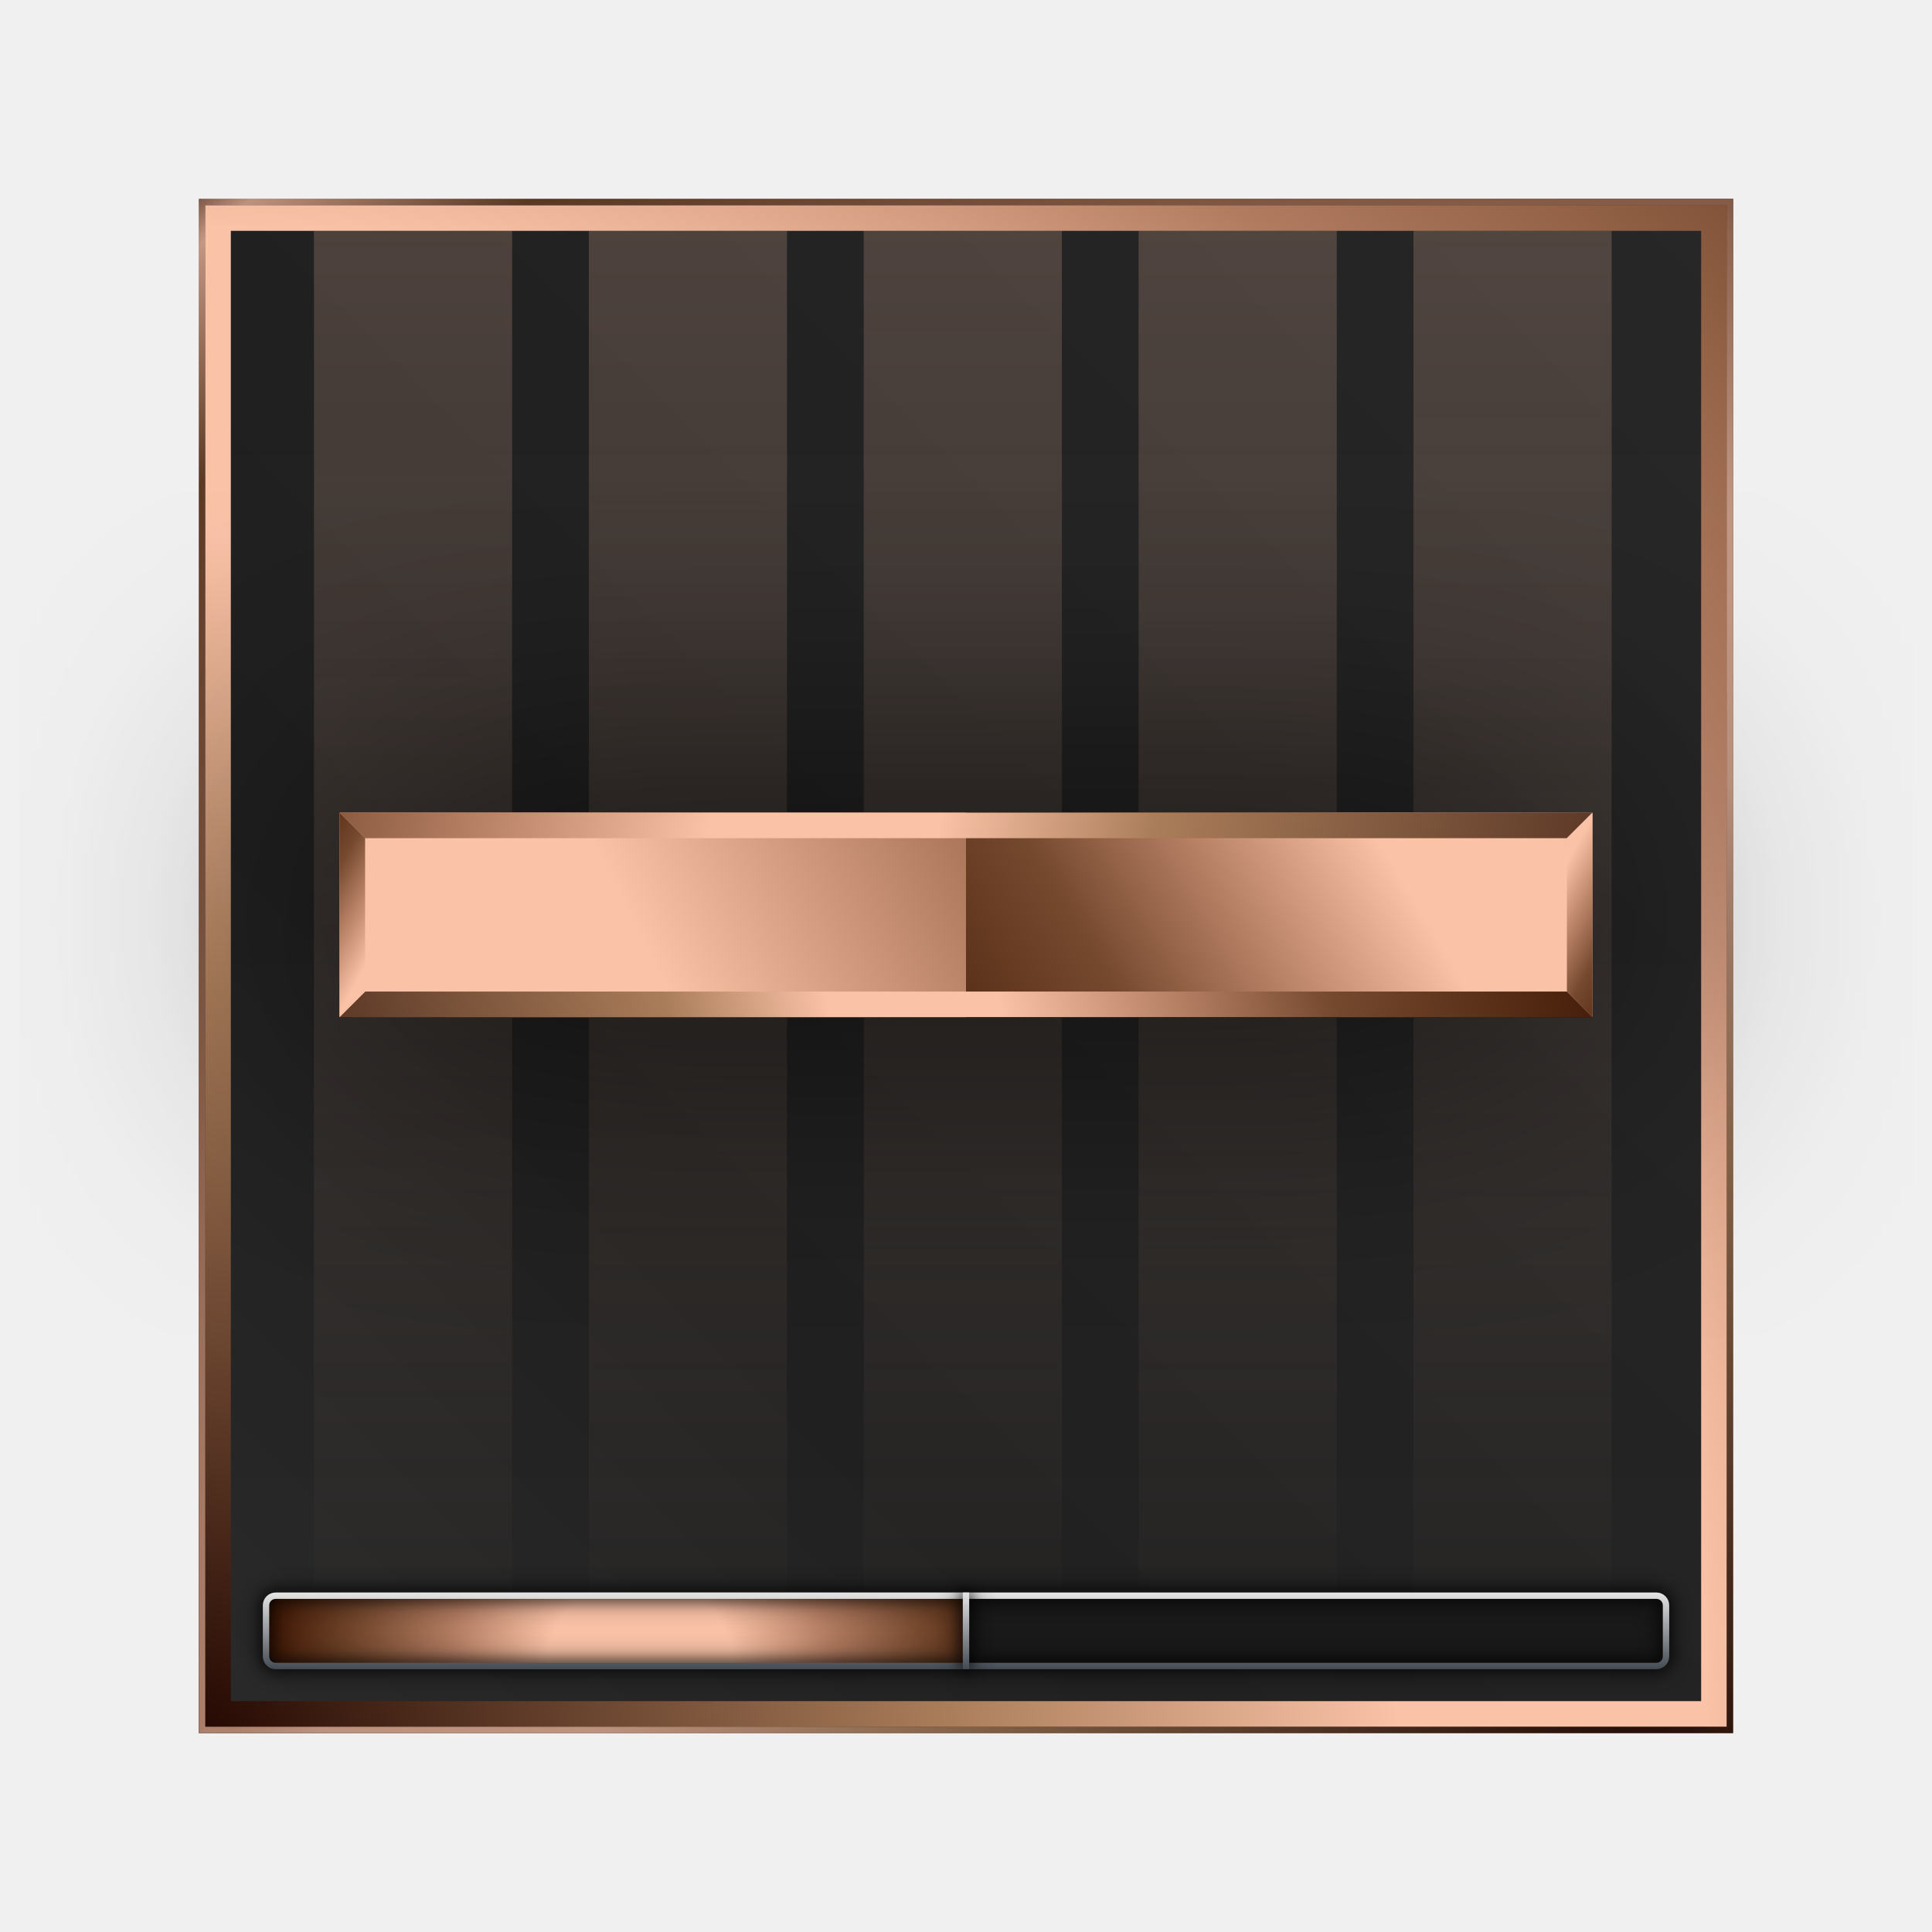
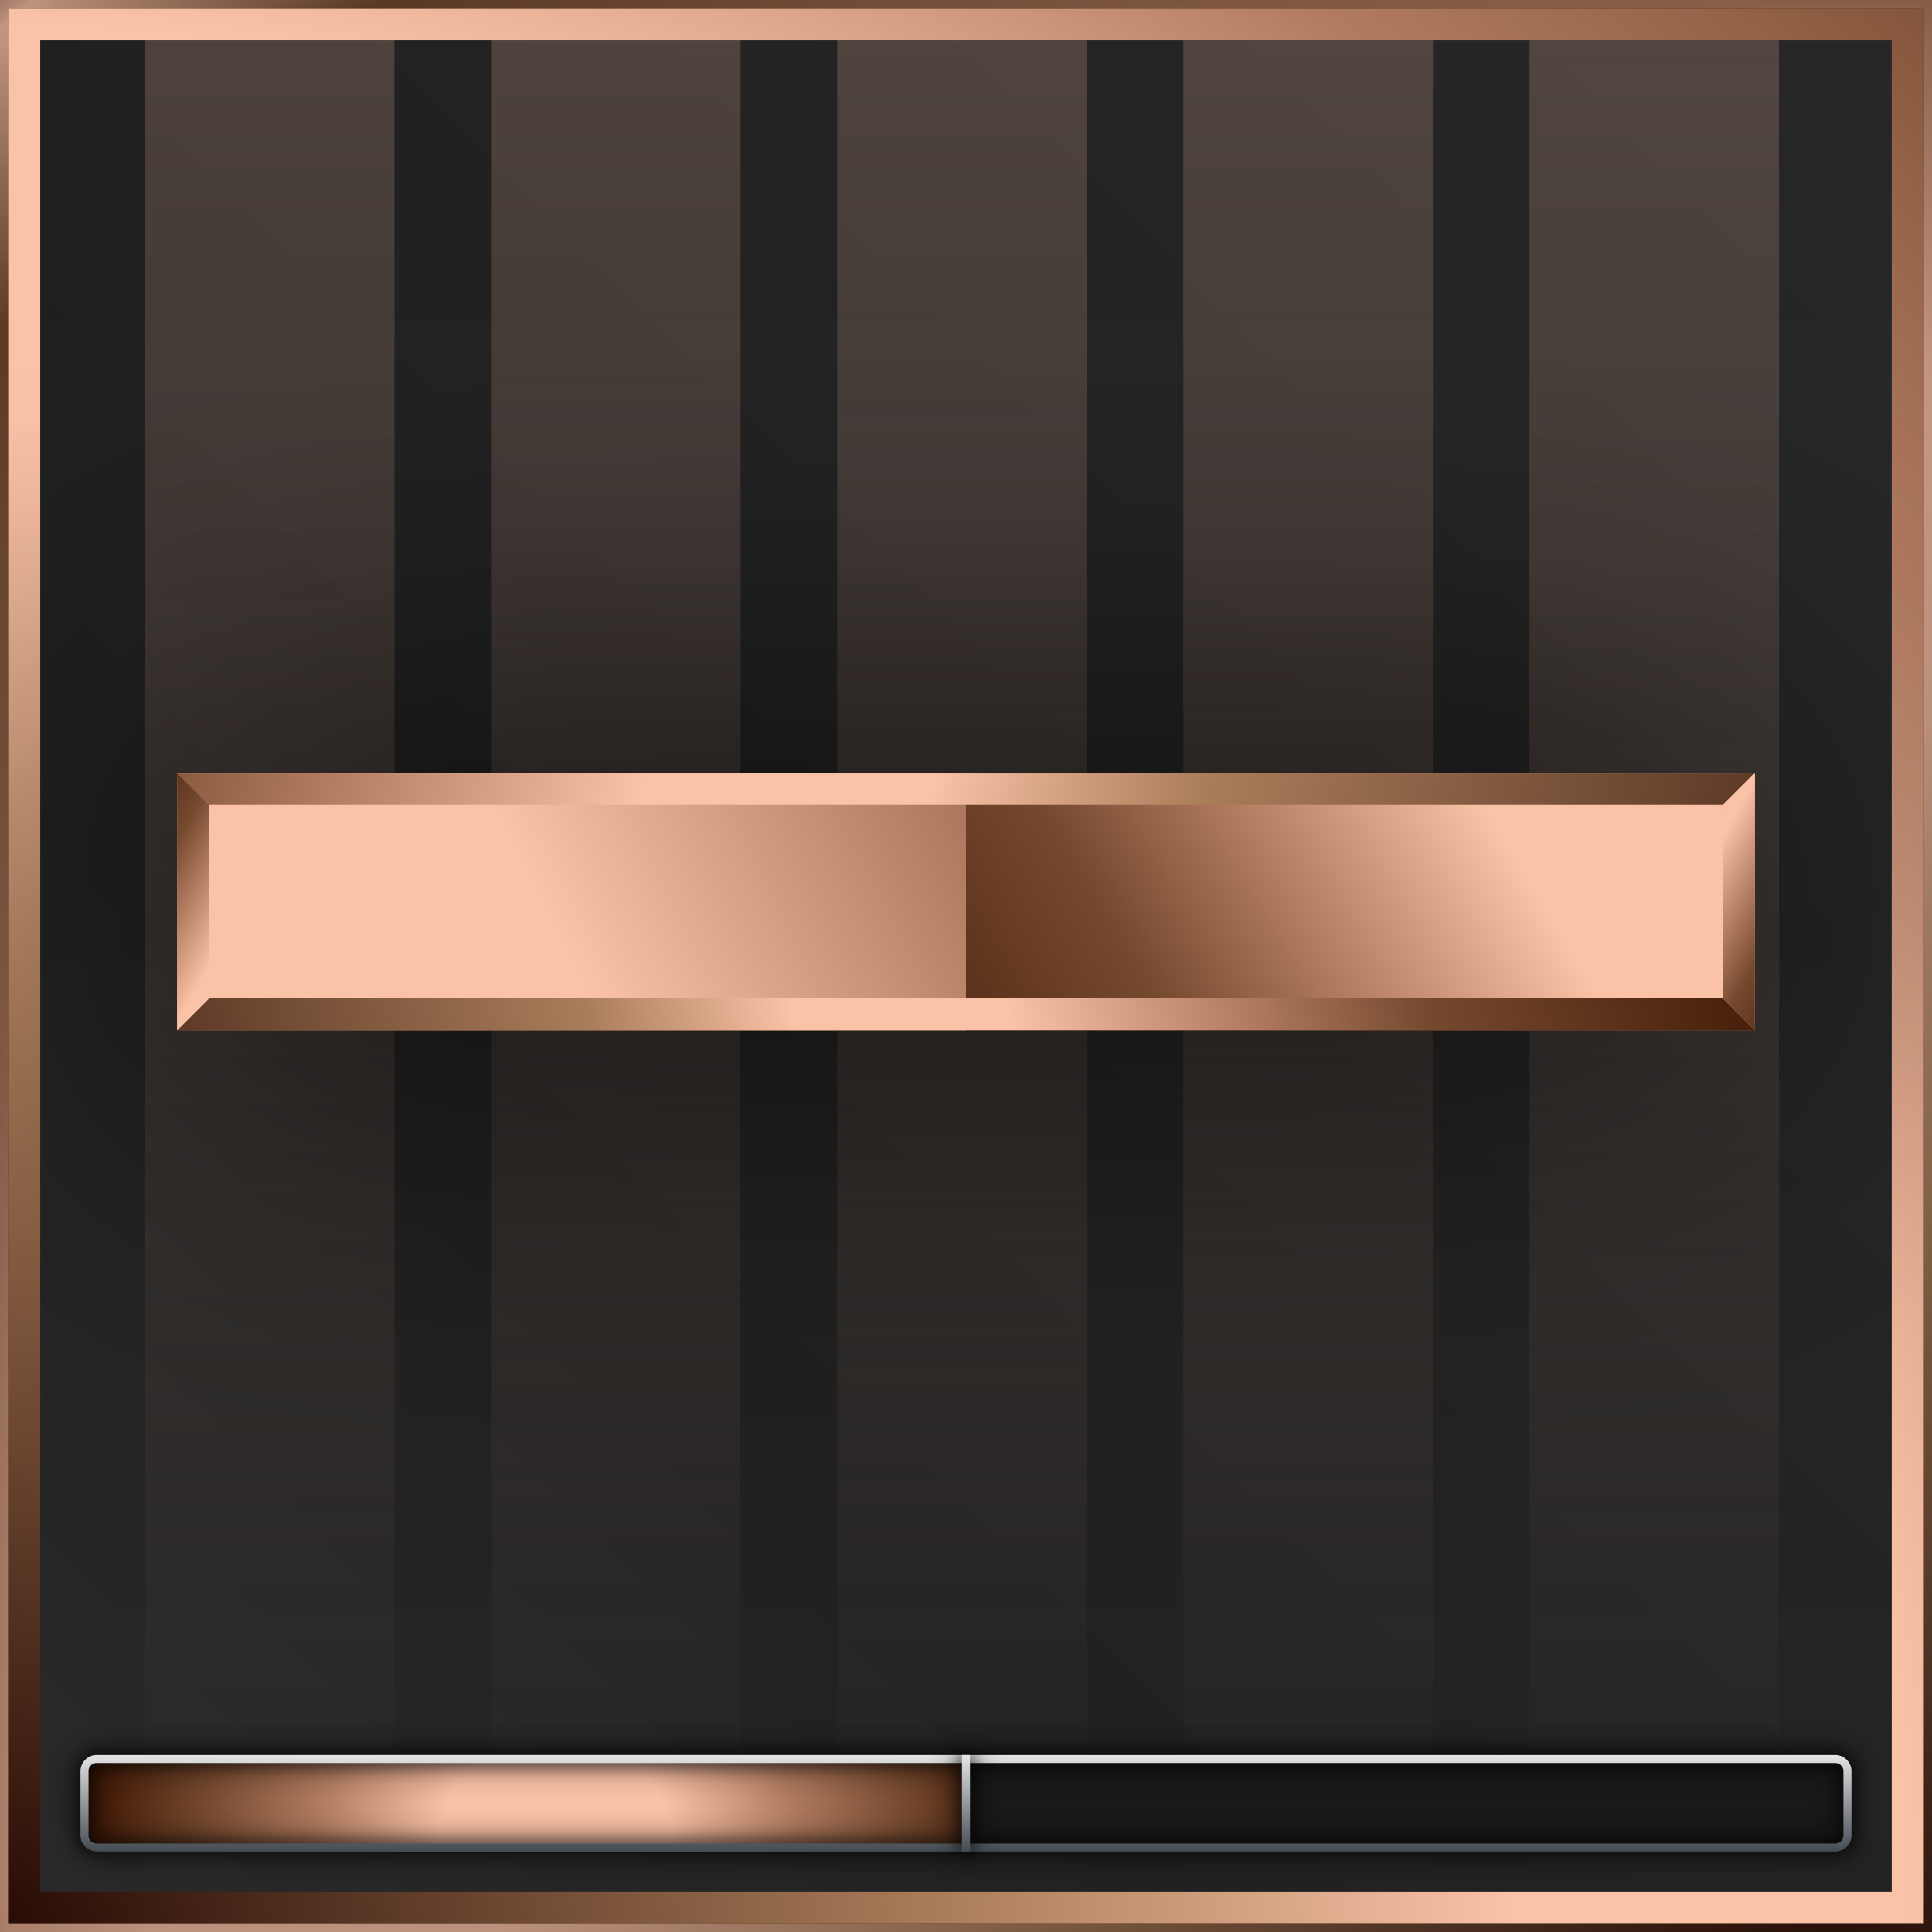
- <svg xmlns="http://www.w3.org/2000/svg" width="54" height="54" viewBox="0 0 68 54" fill="none">
-   <rect x="7.562" y="0.562" width="52.875" height="52.875" fill="url(#paint0_linear_2005_61551)" />
-   <rect x="7.562" y="0.562" width="52.875" height="52.875" fill="url(#paint1_linear_2005_61551)" fill-opacity="0.1" />
-   <rect x="7.562" y="0.562" width="52.875" height="52.875" stroke="url(#paint2_diamond_2005_61551)" stroke-width="1.125" />
-   <g filter="url(#filter0_i_2005_61551)">
-     <rect x="7.112" y="0.113" width="53.775" height="53.775" stroke="url(#paint3_diamond_2005_61551)" stroke-width="0.225" />
-   </g>
-   <rect x="11.05" y="1.125" width="6.975" height="51.75" fill="url(#paint4_linear_2005_61551)" fill-opacity="0.2" />
-   <rect x="20.725" y="1.125" width="6.975" height="51.75" fill="url(#paint5_linear_2005_61551)" fill-opacity="0.2" />
-   <rect x="30.4" y="1.125" width="6.975" height="51.75" fill="url(#paint6_linear_2005_61551)" fill-opacity="0.2" />
-   <rect x="40.075" y="1.125" width="6.975" height="51.75" fill="url(#paint7_linear_2005_61551)" fill-opacity="0.2" />
-   <rect x="49.75" y="1.125" width="6.975" height="51.75" fill="url(#paint8_linear_2005_61551)" fill-opacity="0.2" />
-   <g filter="url(#filter1_dd_2005_61551)">
-     <rect x="12.4" y="21.6" width="43.65" height="7.2" fill="url(#paint9_linear_2005_61551)" />
-     <rect x="11.95" y="21.6" width="22.05" height="7.2" fill="url(#paint10_linear_2005_61551)" />
-     <path fill-rule="evenodd" clip-rule="evenodd" d="M55.15 22.501H12.85L11.95 21.601H56.05L55.15 22.501Z" fill="url(#paint11_linear_2005_61551)" />
-     <path fill-rule="evenodd" clip-rule="evenodd" d="M12.85 27.9L55.151 27.9L56.05 28.8L11.95 28.8L12.85 27.9Z" fill="url(#paint12_linear_2005_61551)" />
-     <path fill-rule="evenodd" clip-rule="evenodd" d="M12.85 22.5L12.85 27.9L11.95 28.8L11.95 21.6L12.85 22.5Z" fill="url(#paint13_linear_2005_61551)" />
-     <path fill-rule="evenodd" clip-rule="evenodd" d="M55.15 27.9L55.15 22.5L56.05 21.601L56.05 28.801L55.15 27.9Z" fill="url(#paint14_linear_2005_61551)" />
-   </g>
-   <rect x="9.25" y="49.05" width="49.5" height="2.7" rx="0.45" fill="#191919" />
-   <path d="M9.25 50.175C9.25 49.554 9.754 49.05 10.375 49.05H34V51.75H10.375C9.754 51.75 9.25 51.246 9.25 50.625V50.175Z" fill="url(#paint15_radial_2005_61551)" />
-   <g filter="url(#filter2_dd_2005_61551)">
-     <rect x="9.363" y="49.163" width="49.275" height="2.475" rx="0.338" stroke="url(#paint16_linear_2005_61551)" stroke-width="0.225" />
-   </g>
-   <g filter="url(#filter3_dd_2005_61551)">
-     <path d="M34 49.05V51.75" stroke="url(#paint17_linear_2005_61551)" stroke-width="0.225" />
+ <svg xmlns="http://www.w3.org/2000/svg" width="54" height="54" viewBox="0 0 54 54" fill="none">
+   <g clip-path="url(#clip0_2201_104519)">
+     <rect width="54" height="54" fill="black" fill-opacity="0.01" />
+     <rect x="0.562" y="0.562" width="52.875" height="52.875" fill="url(#paint0_linear_2201_104519)" />
+     <rect x="0.562" y="0.562" width="52.875" height="52.875" fill="url(#paint1_linear_2201_104519)" fill-opacity="0.1" />
+     <rect x="0.562" y="0.562" width="52.875" height="52.875" stroke="url(#paint2_diamond_2201_104519)" stroke-width="1.125" />
+     <g filter="url(#filter0_i_2201_104519)">
+       <rect x="0.113" y="0.113" width="53.775" height="53.775" stroke="url(#paint3_diamond_2201_104519)" stroke-width="0.225" />
+     </g>
+     <rect x="4.05" y="1.125" width="6.975" height="51.75" fill="url(#paint4_linear_2201_104519)" fill-opacity="0.2" />
+     <rect x="13.725" y="1.125" width="6.975" height="51.75" fill="url(#paint5_linear_2201_104519)" fill-opacity="0.2" />
+     <rect x="23.4" y="1.125" width="6.975" height="51.75" fill="url(#paint6_linear_2201_104519)" fill-opacity="0.2" />
+     <rect x="33.075" y="1.125" width="6.975" height="51.75" fill="url(#paint7_linear_2201_104519)" fill-opacity="0.2" />
+     <rect x="42.75" y="1.125" width="6.975" height="51.75" fill="url(#paint8_linear_2201_104519)" fill-opacity="0.2" />
+     <g filter="url(#filter1_dd_2201_104519)">
+       <rect x="5.4" y="21.6" width="43.65" height="7.2" fill="url(#paint9_linear_2201_104519)" />
+       <rect x="4.95" y="21.6" width="22.05" height="7.2" fill="url(#paint10_linear_2201_104519)" />
+       <path fill-rule="evenodd" clip-rule="evenodd" d="M48.15 22.501H5.85L4.95 21.601H49.05L48.15 22.501Z" fill="url(#paint11_linear_2201_104519)" />
+       <path fill-rule="evenodd" clip-rule="evenodd" d="M5.85 27.9L48.151 27.9L49.05 28.8L4.95 28.8L5.85 27.9Z" fill="url(#paint12_linear_2201_104519)" />
+       <path fill-rule="evenodd" clip-rule="evenodd" d="M5.85 22.5L5.85 27.9L4.95 28.8L4.95 21.6L5.85 22.5Z" fill="url(#paint13_linear_2201_104519)" />
+       <path fill-rule="evenodd" clip-rule="evenodd" d="M48.15 27.9L48.15 22.5L49.05 21.601L49.05 28.801L48.15 27.9Z" fill="url(#paint14_linear_2201_104519)" />
+     </g>
+     <rect x="2.25" y="49.05" width="49.5" height="2.7" rx="0.45" fill="#191919" />
+     <path d="M2.25 50.175C2.25 49.554 2.754 49.05 3.375 49.05H27V51.75H3.375C2.754 51.75 2.25 51.246 2.25 50.625V50.175Z" fill="url(#paint15_radial_2201_104519)" />
+     <g filter="url(#filter2_dd_2201_104519)">
+       <rect x="2.362" y="49.163" width="49.275" height="2.475" rx="0.338" stroke="url(#paint16_linear_2201_104519)" stroke-width="0.225" />
+     </g>
+     <g filter="url(#filter3_dd_2201_104519)">
+       <path d="M27 49.05V51.75" stroke="url(#paint17_linear_2201_104519)" stroke-width="0.225" />
+     </g>
  </g>
  <defs>
-     <filter id="filter0_i_2005_61551" x="7" y="0" width="54" height="54.9" filterUnits="userSpaceOnUse" color-interpolation-filters="sRGB">
+     <filter id="filter0_i_2201_104519" x="0" y="0" width="54" height="54.9" filterUnits="userSpaceOnUse" color-interpolation-filters="sRGB">
      <feFlood flood-opacity="0" result="BackgroundImageFix" />
      <feBlend mode="normal" in="SourceGraphic" in2="BackgroundImageFix" result="shape" />
      <feColorMatrix in="SourceAlpha" type="matrix" values="0 0 0 0 0 0 0 0 0 0 0 0 0 0 0 0 0 0 127 0" result="hardAlpha" />
      <feOffset dy="0.9" />
      <feGaussianBlur stdDeviation="0.45" />
      <feComposite in2="hardAlpha" operator="arithmetic" k2="-1" k3="1" />
      <feColorMatrix type="matrix" values="0 0 0 0 0 0 0 0 0 0 0 0 0 0 0 0 0 0 0.25 0" />
-       <feBlend mode="normal" in2="shape" result="effect1_innerShadow_2005_61551" />
-     </filter>
-     <filter id="filter1_dd_2005_61551" x="0.7" y="10.35" width="66.6" height="29.7" filterUnits="userSpaceOnUse" color-interpolation-filters="sRGB">
-       <feFlood flood-opacity="0" result="BackgroundImageFix" />
-       <feColorMatrix in="SourceAlpha" type="matrix" values="0 0 0 0 0 0 0 0 0 0 0 0 0 0 0 0 0 0 127 0" result="hardAlpha" />
-       <feOffset />
-       <feColorMatrix type="matrix" values="0 0 0 0 0 0 0 0 0 0 0 0 0 0 0 0 0 0 1 0" />
-       <feBlend mode="normal" in2="BackgroundImageFix" result="effect1_dropShadow_2005_61551" />
+       <feBlend mode="normal" in2="shape" result="effect1_innerShadow_2201_104519" />
+     </filter>
+     <filter id="filter1_dd_2201_104519" x="-6.3" y="10.35" width="66.6" height="29.7" filterUnits="userSpaceOnUse" color-interpolation-filters="sRGB">
+       <feFlood flood-opacity="0" result="BackgroundImageFix" />
+       <feColorMatrix in="SourceAlpha" type="matrix" values="0 0 0 0 0 0 0 0 0 0 0 0 0 0 0 0 0 0 127 0" result="hardAlpha" />
+       <feOffset />
+       <feColorMatrix type="matrix" values="0 0 0 0 0 0 0 0 0 0 0 0 0 0 0 0 0 0 1 0" />
+       <feBlend mode="normal" in2="BackgroundImageFix" result="effect1_dropShadow_2201_104519" />
      <feColorMatrix in="SourceAlpha" type="matrix" values="0 0 0 0 0 0 0 0 0 0 0 0 0 0 0 0 0 0 127 0" result="hardAlpha" />
      <feOffset />
      <feGaussianBlur stdDeviation="5.625" />
      <feColorMatrix type="matrix" values="0 0 0 0 0 0 0 0 0 0 0 0 0 0 0 0 0 0 0.8 0" />
-       <feBlend mode="normal" in2="effect1_dropShadow_2005_61551" result="effect2_dropShadow_2005_61551" />
-       <feBlend mode="normal" in="SourceGraphic" in2="effect2_dropShadow_2005_61551" result="shape" />
-     </filter>
-     <filter id="filter2_dd_2005_61551" x="8.35" y="48.15" width="51.3" height="4.5" filterUnits="userSpaceOnUse" color-interpolation-filters="sRGB">
+       <feBlend mode="normal" in2="effect1_dropShadow_2201_104519" result="effect2_dropShadow_2201_104519" />
+       <feBlend mode="normal" in="SourceGraphic" in2="effect2_dropShadow_2201_104519" result="shape" />
+     </filter>
+     <filter id="filter2_dd_2201_104519" x="1.35" y="48.15" width="51.3" height="4.5" filterUnits="userSpaceOnUse" color-interpolation-filters="sRGB">
      <feFlood flood-opacity="0" result="BackgroundImageFix" />
      <feColorMatrix in="SourceAlpha" type="matrix" values="0 0 0 0 0 0 0 0 0 0 0 0 0 0 0 0 0 0 127 0" result="hardAlpha" />
      <feOffset />
      <feGaussianBlur stdDeviation="0.45" />
      <feColorMatrix type="matrix" values="0 0 0 0 0 0 0 0 0 0 0 0 0 0 0 0 0 0 1 0" />
-       <feBlend mode="normal" in2="BackgroundImageFix" result="effect1_dropShadow_2005_61551" />
+       <feBlend mode="normal" in2="BackgroundImageFix" result="effect1_dropShadow_2201_104519" />
      <feColorMatrix in="SourceAlpha" type="matrix" values="0 0 0 0 0 0 0 0 0 0 0 0 0 0 0 0 0 0 127 0" result="hardAlpha" />
      <feOffset />
      <feGaussianBlur stdDeviation="0.225" />
      <feColorMatrix type="matrix" values="0 0 0 0 0 0 0 0 0 0 0 0 0 0 0 0 0 0 1 0" />
-       <feBlend mode="normal" in2="effect1_dropShadow_2005_61551" result="effect2_dropShadow_2005_61551" />
-       <feBlend mode="normal" in="SourceGraphic" in2="effect2_dropShadow_2005_61551" result="shape" />
-     </filter>
-     <filter id="filter3_dd_2005_61551" x="32.987" y="48.15" width="2.025" height="4.5" filterUnits="userSpaceOnUse" color-interpolation-filters="sRGB">
+       <feBlend mode="normal" in2="effect1_dropShadow_2201_104519" result="effect2_dropShadow_2201_104519" />
+       <feBlend mode="normal" in="SourceGraphic" in2="effect2_dropShadow_2201_104519" result="shape" />
+     </filter>
+     <filter id="filter3_dd_2201_104519" x="25.988" y="48.15" width="2.025" height="4.5" filterUnits="userSpaceOnUse" color-interpolation-filters="sRGB">
      <feFlood flood-opacity="0" result="BackgroundImageFix" />
      <feColorMatrix in="SourceAlpha" type="matrix" values="0 0 0 0 0 0 0 0 0 0 0 0 0 0 0 0 0 0 127 0" result="hardAlpha" />
      <feOffset />
      <feGaussianBlur stdDeviation="0.45" />
      <feColorMatrix type="matrix" values="0 0 0 0 0 0 0 0 0 0 0 0 0 0 0 0 0 0 1 0" />
-       <feBlend mode="normal" in2="BackgroundImageFix" result="effect1_dropShadow_2005_61551" />
+       <feBlend mode="normal" in2="BackgroundImageFix" result="effect1_dropShadow_2201_104519" />
      <feColorMatrix in="SourceAlpha" type="matrix" values="0 0 0 0 0 0 0 0 0 0 0 0 0 0 0 0 0 0 127 0" result="hardAlpha" />
      <feOffset />
      <feGaussianBlur stdDeviation="0.225" />
      <feColorMatrix type="matrix" values="0 0 0 0 0 0 0 0 0 0 0 0 0 0 0 0 0 0 1 0" />
-       <feBlend mode="normal" in2="effect1_dropShadow_2005_61551" result="effect2_dropShadow_2005_61551" />
-       <feBlend mode="normal" in="SourceGraphic" in2="effect2_dropShadow_2005_61551" result="shape" />
-     </filter>
-     <linearGradient id="paint0_linear_2005_61551" x1="34" y1="0" x2="34" y2="54" gradientUnits="userSpaceOnUse">
+       <feBlend mode="normal" in2="effect1_dropShadow_2201_104519" result="effect2_dropShadow_2201_104519" />
+       <feBlend mode="normal" in="SourceGraphic" in2="effect2_dropShadow_2201_104519" result="shape" />
+     </filter>
+     <linearGradient id="paint0_linear_2201_104519" x1="27" y1="0" x2="27" y2="54" gradientUnits="userSpaceOnUse">
      <stop stop-color="#101010" />
      <stop offset="1" stop-color="#131313" />
    </linearGradient>
-     <linearGradient id="paint1_linear_2005_61551" x1="61" y1="-1.83743e-06" x2="7" y2="54" gradientUnits="userSpaceOnUse">
+     <linearGradient id="paint1_linear_2201_104519" x1="54" y1="-1.83743e-06" x2="-1.83743e-06" y2="54" gradientUnits="userSpaceOnUse">
      <stop stop-color="#FAFAFA" />
      <stop offset="0.685" stop-color="#9F9F9F" />
      <stop offset="1" stop-color="#F7F7F7" />
    </linearGradient>
-     <radialGradient id="paint2_diamond_2005_61551" cx="0" cy="0" r="1" gradientUnits="userSpaceOnUse" gradientTransform="translate(6.99999 54) rotate(-45) scale(88.7772)">
+     <radialGradient id="paint2_diamond_2201_104519" cx="0" cy="0" r="1" gradientUnits="userSpaceOnUse" gradientTransform="translate(-7.48336e-06 54) rotate(-45) scale(88.7772)">
      <stop stop-color="#220600" />
      <stop offset="0.297" stop-color="#AA7D5A" />
      <stop offset="0.473" stop-color="#FAC2A7" />
      <stop offset="0.593" stop-color="#FAC2A7" />
      <stop offset="0.726" stop-color="#B17B60" />
      <stop offset="0.886" stop-color="#75492E" />
      <stop offset="1" stop-color="#3C1401" />
    </radialGradient>
-     <radialGradient id="paint3_diamond_2005_61551" cx="0" cy="0" r="1" gradientUnits="userSpaceOnUse" gradientTransform="translate(57.5125 57.15) rotate(-127.649) scale(77.7222)">
+     <radialGradient id="paint3_diamond_2201_104519" cx="0" cy="0" r="1" gradientUnits="userSpaceOnUse" gradientTransform="translate(50.5125 57.15) rotate(-127.649) scale(77.7222)">
      <stop stop-color="#220600" />
      <stop offset="0.297" stop-color="#AA7D5A" />
      <stop offset="0.473" stop-color="#FAC2A7" />
      <stop offset="0.593" stop-color="#FAC2A7" />
      <stop offset="0.726" stop-color="#B17B60" />
      <stop offset="0.886" stop-color="#75492E" />
      <stop offset="0.963" stop-color="#FAC2A7" />
      <stop offset="1" stop-color="#3C1401" />
    </radialGradient>
-     <linearGradient id="paint4_linear_2005_61551" x1="14.537" y1="1.125" x2="14.537" y2="52.875" gradientUnits="userSpaceOnUse">
-       <stop stop-color="#FAC2A7" />
-       <stop offset="1" stop-color="#FAC2A7" stop-opacity="0" />
-     </linearGradient>
-     <linearGradient id="paint5_linear_2005_61551" x1="24.213" y1="1.125" x2="24.213" y2="52.875" gradientUnits="userSpaceOnUse">
-       <stop stop-color="#FAC2A7" />
-       <stop offset="1" stop-color="#FAC2A7" stop-opacity="0" />
-     </linearGradient>
-     <linearGradient id="paint6_linear_2005_61551" x1="33.888" y1="1.125" x2="33.888" y2="52.875" gradientUnits="userSpaceOnUse">
-       <stop stop-color="#FAC2A7" />
-       <stop offset="1" stop-color="#FAC2A7" stop-opacity="0" />
-     </linearGradient>
-     <linearGradient id="paint7_linear_2005_61551" x1="43.562" y1="1.125" x2="43.562" y2="52.875" gradientUnits="userSpaceOnUse">
-       <stop stop-color="#FAC2A7" />
-       <stop offset="1" stop-color="#FAC2A7" stop-opacity="0" />
-     </linearGradient>
-     <linearGradient id="paint8_linear_2005_61551" x1="53.237" y1="1.125" x2="53.237" y2="52.875" gradientUnits="userSpaceOnUse">
-       <stop stop-color="#FAC2A7" />
-       <stop offset="1" stop-color="#FAC2A7" stop-opacity="0" />
-     </linearGradient>
-     <linearGradient id="paint9_linear_2005_61551" x1="72.76" y1="6.075" x2="29.57" y2="31.779" gradientUnits="userSpaceOnUse">
-       <stop stop-color="#220600" />
-       <stop offset="0.37" stop-color="#AA7D5A" />
-       <stop offset="0.473" stop-color="#FAC2A7" />
-       <stop offset="0.582" stop-color="#FAC2A7" />
-       <stop offset="0.703" stop-color="#B17B60" />
-       <stop offset="0.794" stop-color="#75492E" />
-       <stop offset="1" stop-color="#3C1401" />
-     </linearGradient>
-     <linearGradient id="paint10_linear_2005_61551" x1="-25.259" y1="48.825" x2="55.83" y2="7.552" gradientUnits="userSpaceOnUse">
-       <stop stop-color="#220600" />
-       <stop offset="0.37" stop-color="#AA7D5A" />
-       <stop offset="0.473" stop-color="#FAC2A7" />
-       <stop offset="0.582" stop-color="#FAC2A7" />
-       <stop offset="0.703" stop-color="#B17B60" />
-       <stop offset="0.794" stop-color="#75492E" />
-       <stop offset="1" stop-color="#3C1401" />
-     </linearGradient>
-     <linearGradient id="paint11_linear_2005_61551" x1="67.862" y1="22.5" x2="-3.463" y2="9.225" gradientUnits="userSpaceOnUse">
-       <stop stop-color="#220600" />
-       <stop offset="0.37" stop-color="#AA7D5A" />
-       <stop offset="0.473" stop-color="#FAC2A7" />
-       <stop offset="0.582" stop-color="#FAC2A7" />
-       <stop offset="0.703" stop-color="#B17B60" />
-       <stop offset="0.794" stop-color="#75492E" />
-       <stop offset="1" stop-color="#3C1401" />
-     </linearGradient>
-     <linearGradient id="paint12_linear_2005_61551" x1="3.738" y1="32.063" x2="56.613" y2="20.476" gradientUnits="userSpaceOnUse">
-       <stop stop-color="#220600" />
-       <stop offset="0.37" stop-color="#AA7D5A" />
-       <stop offset="0.473" stop-color="#FAC2A7" />
-       <stop offset="0.582" stop-color="#FAC2A7" />
-       <stop offset="0.703" stop-color="#B17B60" />
-       <stop offset="0.794" stop-color="#75492E" />
-       <stop offset="1" stop-color="#3C1401" />
-     </linearGradient>
-     <linearGradient id="paint13_linear_2005_61551" x1="15.55" y1="36.45" x2="5.119" y2="30.583" gradientUnits="userSpaceOnUse">
-       <stop stop-color="#220600" />
-       <stop offset="0.37" stop-color="#AA7D5A" />
-       <stop offset="0.473" stop-color="#FAC2A7" />
-       <stop offset="0.582" stop-color="#FAC2A7" />
-       <stop offset="0.703" stop-color="#B17B60" />
-       <stop offset="0.794" stop-color="#75492E" />
-       <stop offset="1" stop-color="#3C1401" />
-     </linearGradient>
-     <linearGradient id="paint14_linear_2005_61551" x1="52.45" y1="13.951" x2="62.881" y2="19.818" gradientUnits="userSpaceOnUse">
-       <stop stop-color="#220600" />
-       <stop offset="0.37" stop-color="#AA7D5A" />
-       <stop offset="0.473" stop-color="#FAC2A7" />
-       <stop offset="0.582" stop-color="#FAC2A7" />
-       <stop offset="0.703" stop-color="#B17B60" />
-       <stop offset="0.794" stop-color="#75492E" />
-       <stop offset="1" stop-color="#3C1401" />
-     </linearGradient>
-     <radialGradient id="paint15_radial_2005_61551" cx="0" cy="0" r="1" gradientUnits="userSpaceOnUse" gradientTransform="translate(22.525 51.75) rotate(180) scale(13.275)">
+     <linearGradient id="paint4_linear_2201_104519" x1="7.538" y1="1.125" x2="7.538" y2="52.875" gradientUnits="userSpaceOnUse">
+       <stop stop-color="#FAC2A7" />
+       <stop offset="1" stop-color="#FAC2A7" stop-opacity="0" />
+     </linearGradient>
+     <linearGradient id="paint5_linear_2201_104519" x1="17.213" y1="1.125" x2="17.213" y2="52.875" gradientUnits="userSpaceOnUse">
+       <stop stop-color="#FAC2A7" />
+       <stop offset="1" stop-color="#FAC2A7" stop-opacity="0" />
+     </linearGradient>
+     <linearGradient id="paint6_linear_2201_104519" x1="26.888" y1="1.125" x2="26.888" y2="52.875" gradientUnits="userSpaceOnUse">
+       <stop stop-color="#FAC2A7" />
+       <stop offset="1" stop-color="#FAC2A7" stop-opacity="0" />
+     </linearGradient>
+     <linearGradient id="paint7_linear_2201_104519" x1="36.562" y1="1.125" x2="36.562" y2="52.875" gradientUnits="userSpaceOnUse">
+       <stop stop-color="#FAC2A7" />
+       <stop offset="1" stop-color="#FAC2A7" stop-opacity="0" />
+     </linearGradient>
+     <linearGradient id="paint8_linear_2201_104519" x1="46.237" y1="1.125" x2="46.237" y2="52.875" gradientUnits="userSpaceOnUse">
+       <stop stop-color="#FAC2A7" />
+       <stop offset="1" stop-color="#FAC2A7" stop-opacity="0" />
+     </linearGradient>
+     <linearGradient id="paint9_linear_2201_104519" x1="65.76" y1="6.075" x2="22.57" y2="31.779" gradientUnits="userSpaceOnUse">
+       <stop stop-color="#220600" />
+       <stop offset="0.37" stop-color="#AA7D5A" />
+       <stop offset="0.473" stop-color="#FAC2A7" />
+       <stop offset="0.582" stop-color="#FAC2A7" />
+       <stop offset="0.703" stop-color="#B17B60" />
+       <stop offset="0.794" stop-color="#75492E" />
+       <stop offset="1" stop-color="#3C1401" />
+     </linearGradient>
+     <linearGradient id="paint10_linear_2201_104519" x1="-32.259" y1="48.825" x2="48.83" y2="7.552" gradientUnits="userSpaceOnUse">
+       <stop stop-color="#220600" />
+       <stop offset="0.37" stop-color="#AA7D5A" />
+       <stop offset="0.473" stop-color="#FAC2A7" />
+       <stop offset="0.582" stop-color="#FAC2A7" />
+       <stop offset="0.703" stop-color="#B17B60" />
+       <stop offset="0.794" stop-color="#75492E" />
+       <stop offset="1" stop-color="#3C1401" />
+     </linearGradient>
+     <linearGradient id="paint11_linear_2201_104519" x1="60.862" y1="22.5" x2="-10.463" y2="9.225" gradientUnits="userSpaceOnUse">
+       <stop stop-color="#220600" />
+       <stop offset="0.37" stop-color="#AA7D5A" />
+       <stop offset="0.473" stop-color="#FAC2A7" />
+       <stop offset="0.582" stop-color="#FAC2A7" />
+       <stop offset="0.703" stop-color="#B17B60" />
+       <stop offset="0.794" stop-color="#75492E" />
+       <stop offset="1" stop-color="#3C1401" />
+     </linearGradient>
+     <linearGradient id="paint12_linear_2201_104519" x1="-3.262" y1="32.063" x2="49.613" y2="20.476" gradientUnits="userSpaceOnUse">
+       <stop stop-color="#220600" />
+       <stop offset="0.37" stop-color="#AA7D5A" />
+       <stop offset="0.473" stop-color="#FAC2A7" />
+       <stop offset="0.582" stop-color="#FAC2A7" />
+       <stop offset="0.703" stop-color="#B17B60" />
+       <stop offset="0.794" stop-color="#75492E" />
+       <stop offset="1" stop-color="#3C1401" />
+     </linearGradient>
+     <linearGradient id="paint13_linear_2201_104519" x1="8.55" y1="36.45" x2="-1.881" y2="30.583" gradientUnits="userSpaceOnUse">
+       <stop stop-color="#220600" />
+       <stop offset="0.37" stop-color="#AA7D5A" />
+       <stop offset="0.473" stop-color="#FAC2A7" />
+       <stop offset="0.582" stop-color="#FAC2A7" />
+       <stop offset="0.703" stop-color="#B17B60" />
+       <stop offset="0.794" stop-color="#75492E" />
+       <stop offset="1" stop-color="#3C1401" />
+     </linearGradient>
+     <linearGradient id="paint14_linear_2201_104519" x1="45.45" y1="13.951" x2="55.881" y2="19.818" gradientUnits="userSpaceOnUse">
+       <stop stop-color="#220600" />
+       <stop offset="0.37" stop-color="#AA7D5A" />
+       <stop offset="0.473" stop-color="#FAC2A7" />
+       <stop offset="0.582" stop-color="#FAC2A7" />
+       <stop offset="0.703" stop-color="#B17B60" />
+       <stop offset="0.794" stop-color="#75492E" />
+       <stop offset="1" stop-color="#3C1401" />
+     </linearGradient>
+     <radialGradient id="paint15_radial_2201_104519" cx="0" cy="0" r="1" gradientUnits="userSpaceOnUse" gradientTransform="translate(15.525 51.75) rotate(180) scale(13.275)">
      <stop stop-color="#FAC2A7" />
      <stop offset="0.247" stop-color="#FAC2A7" />
      <stop offset="0.506" stop-color="#B17B60" />
      <stop offset="0.746" stop-color="#75492E" />
      <stop offset="1" stop-color="#3C1401" />
    </radialGradient>
-     <linearGradient id="paint16_linear_2005_61551" x1="34" y1="49.05" x2="34" y2="51.75" gradientUnits="userSpaceOnUse">
+     <linearGradient id="paint16_linear_2201_104519" x1="27" y1="49.05" x2="27" y2="51.75" gradientUnits="userSpaceOnUse">
      <stop stop-color="#E5E5E5" />
      <stop offset="1" stop-color="#444B53" />
    </linearGradient>
-     <linearGradient id="paint17_linear_2005_61551" x1="34.5" y1="49.05" x2="34.5" y2="51.75" gradientUnits="userSpaceOnUse">
+     <linearGradient id="paint17_linear_2201_104519" x1="27.5" y1="49.05" x2="27.5" y2="51.75" gradientUnits="userSpaceOnUse">
      <stop stop-color="#E5E5E5" />
      <stop offset="1" stop-color="#444B53" />
    </linearGradient>
+     <clipPath id="clip0_2201_104519">
+       <rect width="54" height="54" fill="white" />
+     </clipPath>
  </defs>
</svg>
